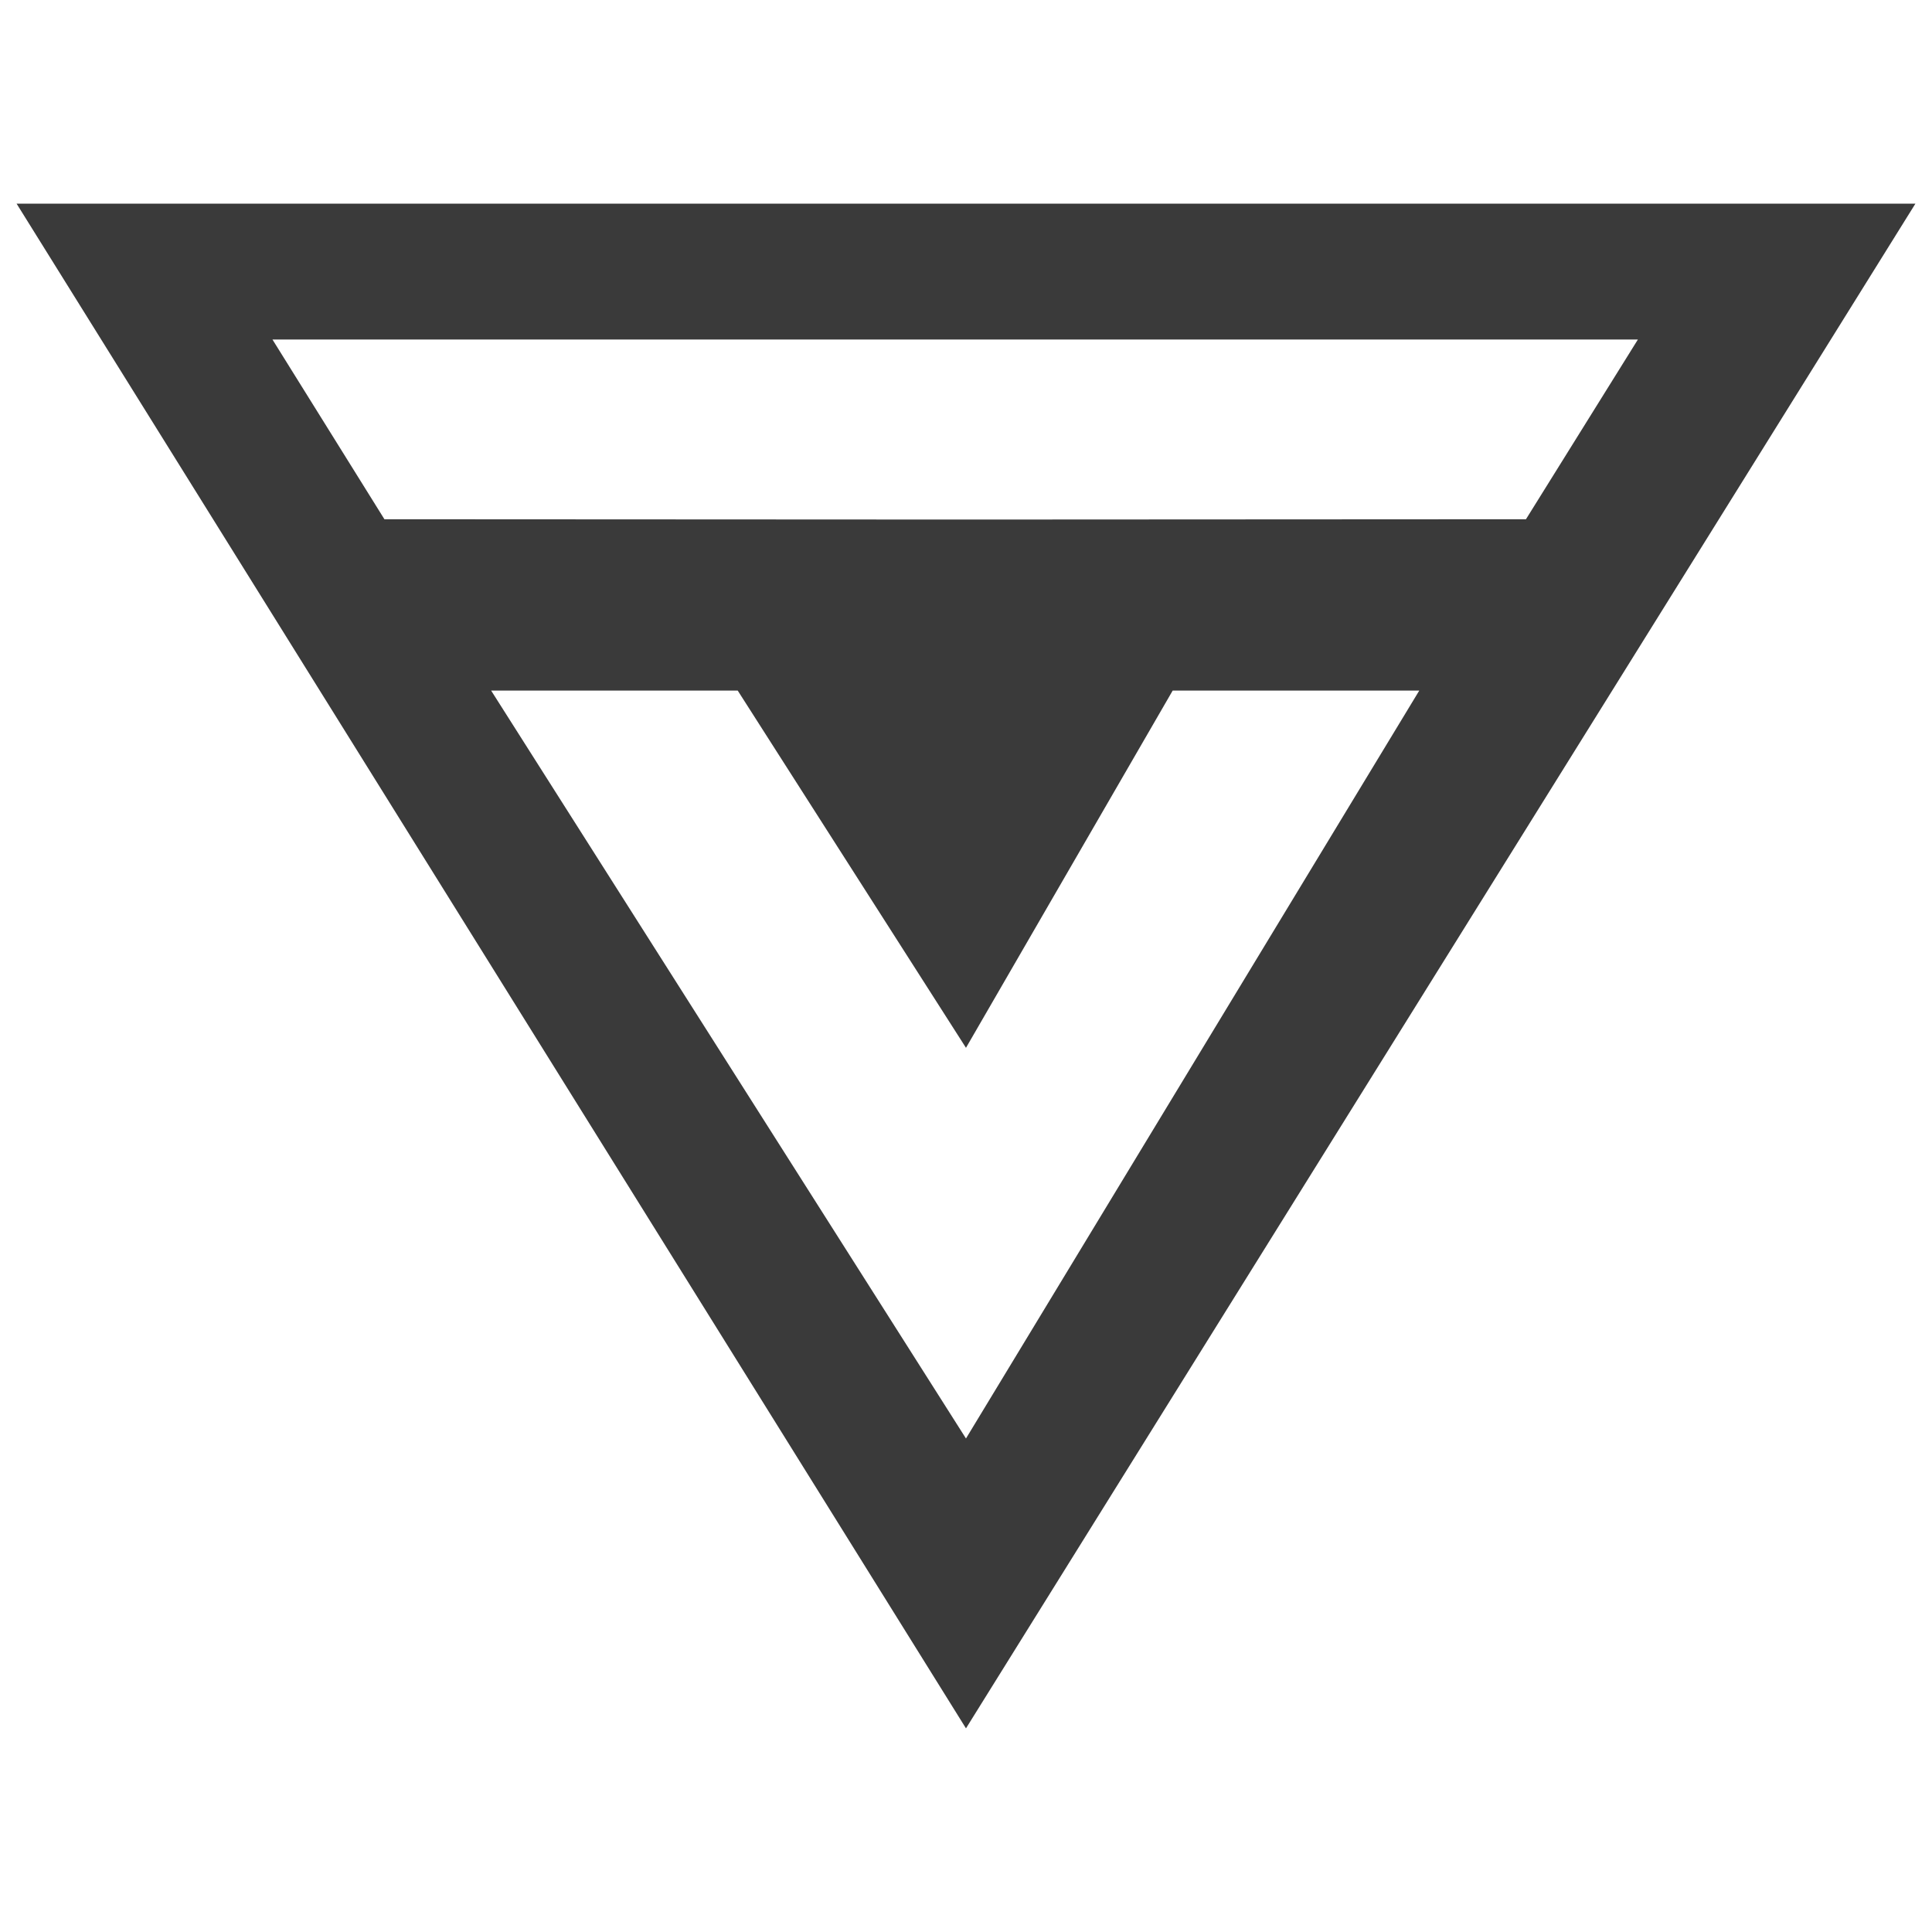
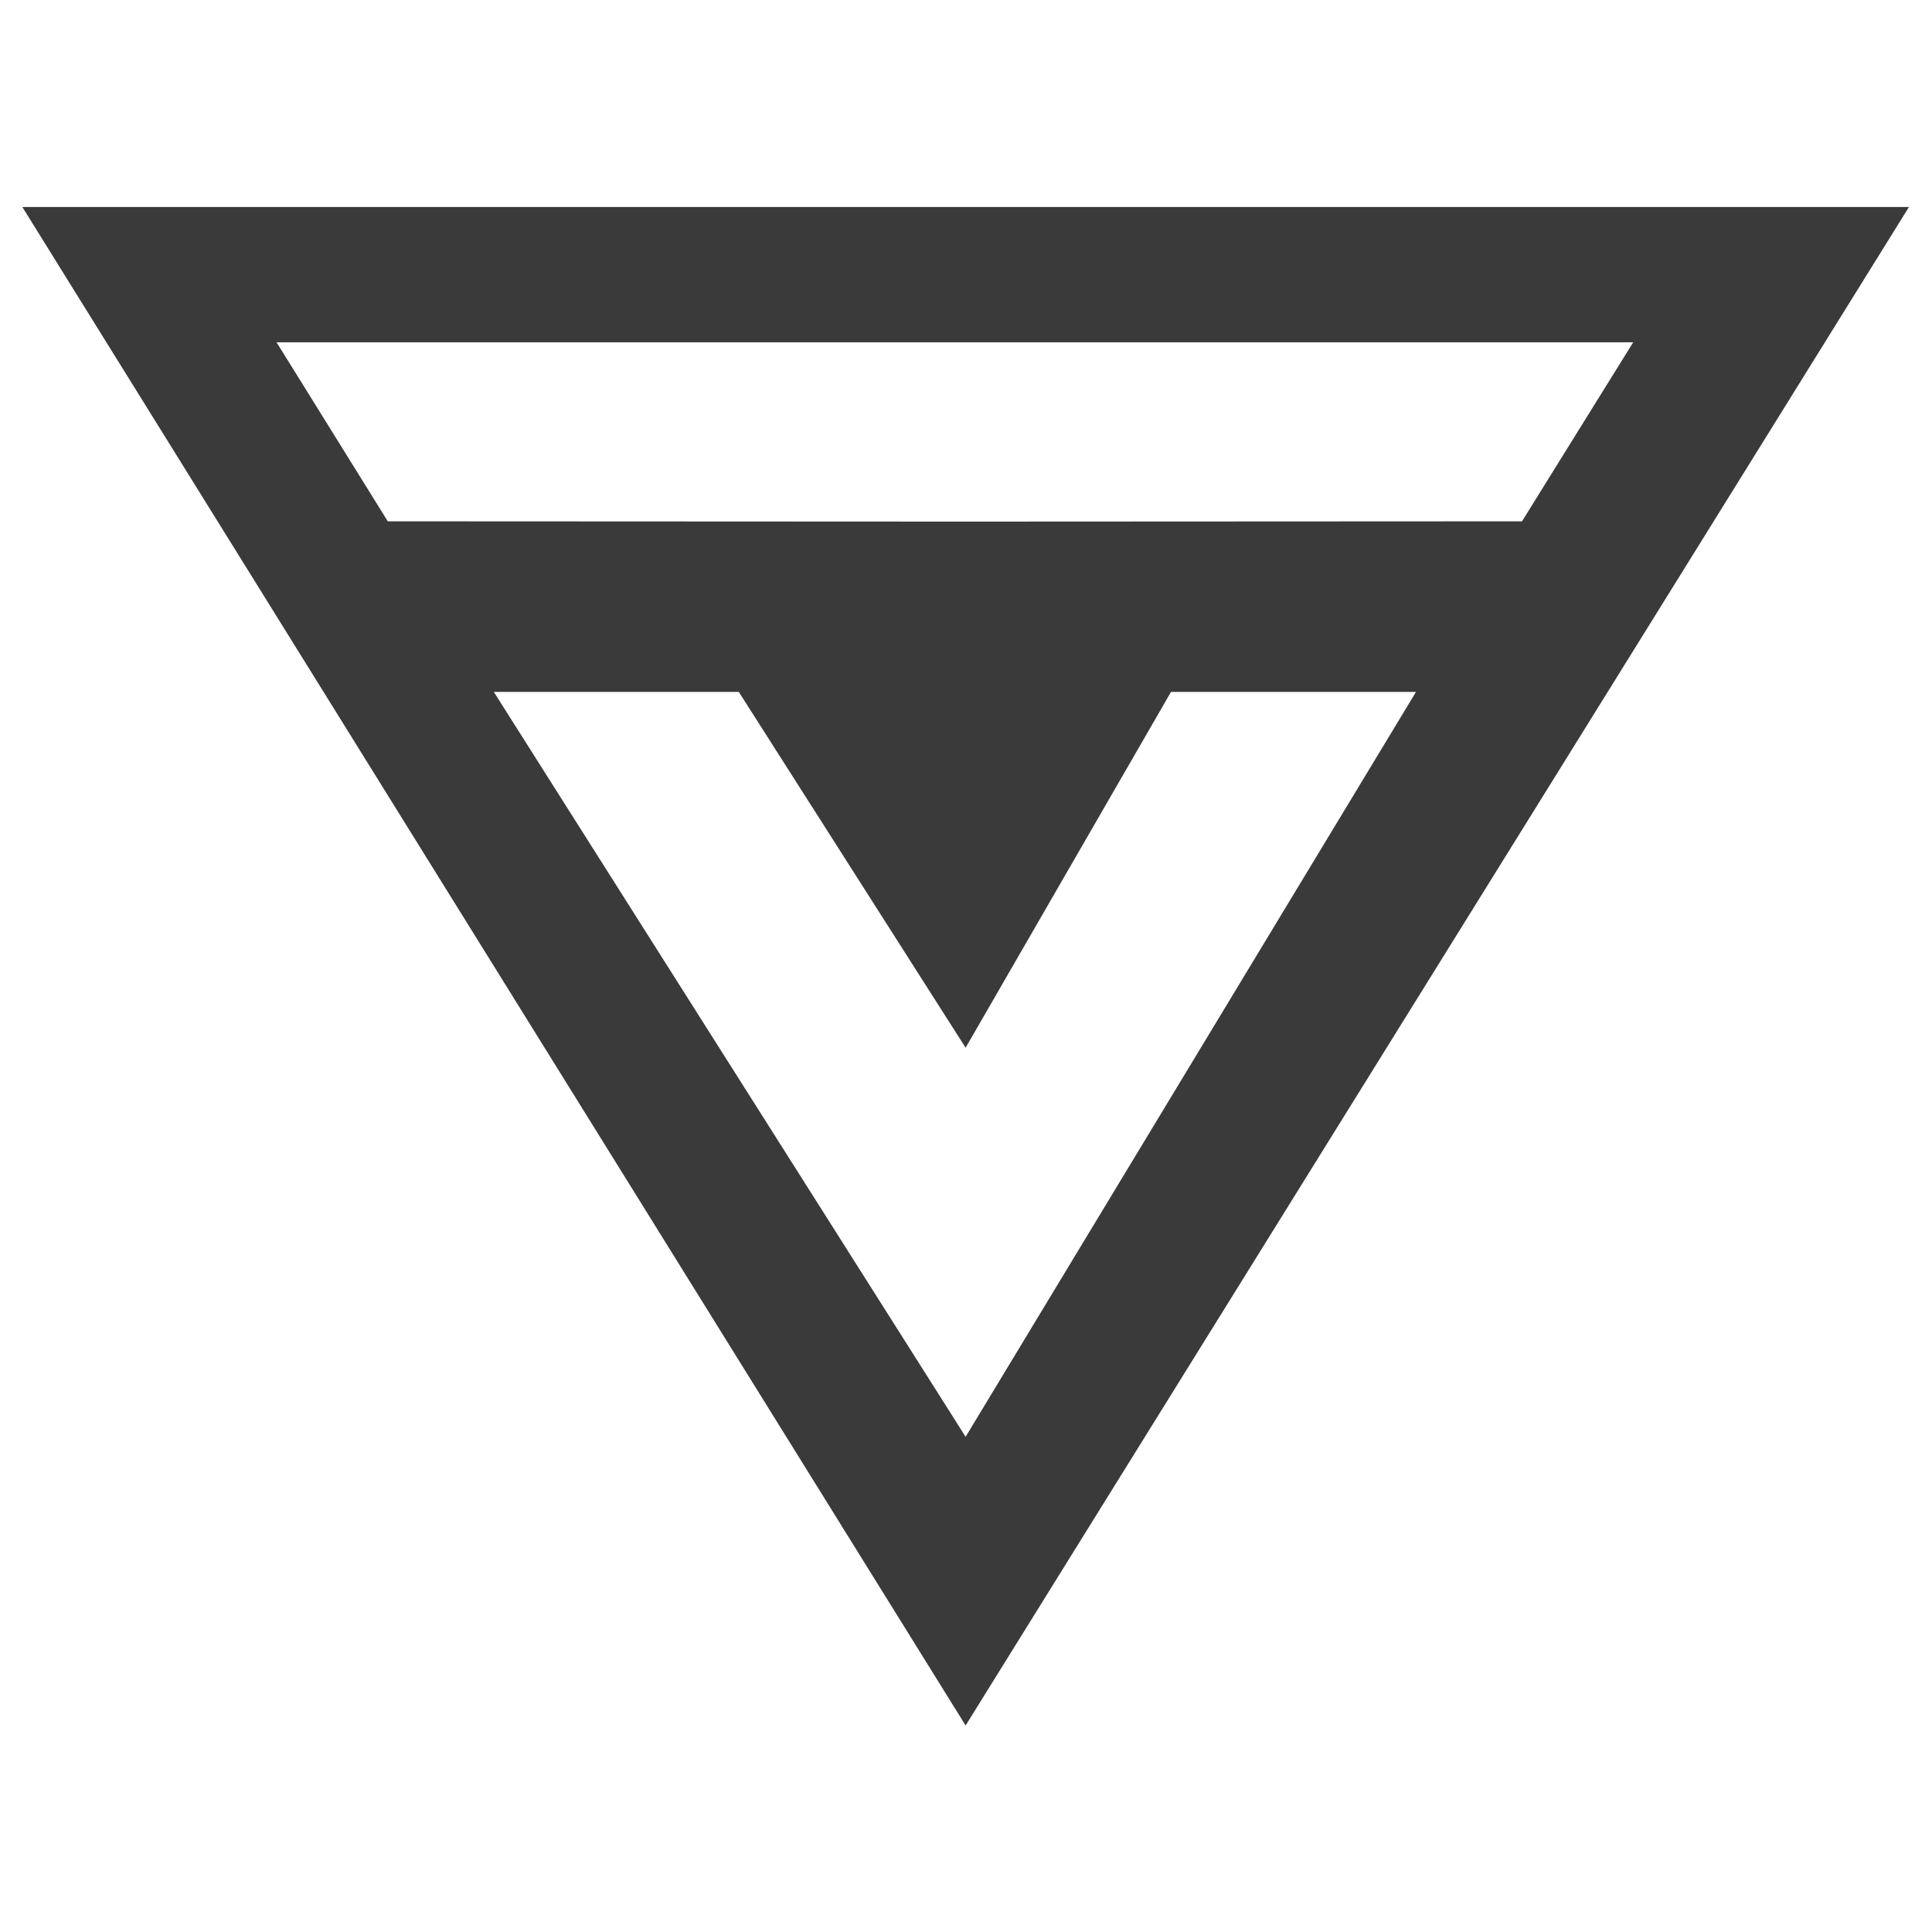
<svg xmlns="http://www.w3.org/2000/svg" version="1.1" id="Layer_1" x="0px" y="0px" width="84px" height="84px" viewBox="0 0 84 84" enable-background="new 0 0 84 84" xml:space="preserve">
-   <path fill="#3A3A3A" d="M0.721,8.854l41.278,66.292l41.28-66.292H0.721z M41.999,22.589v22.968l8.988-15.533h10.721L41.999,62.543  L21.353,30.024h10.721l9.925,15.533V22.589l-25.285-0.013l-4.868-7.815H41.53h29.683l-4.867,7.815L41.999,22.589z" />
+   <path fill="#3A3A3A" d="M0.971,9l41.012,66.021L82.998,9H0.971z M41.983,62.469L21.47,30.083h10.652l9.861,15.47l8.93-15.47h10.652  L41.983,62.469z M41.983,22.678l-25.123-0.012l-4.836-7.784h29.493h29.492l-4.835,7.784L41.983,22.678z" />
</svg>
